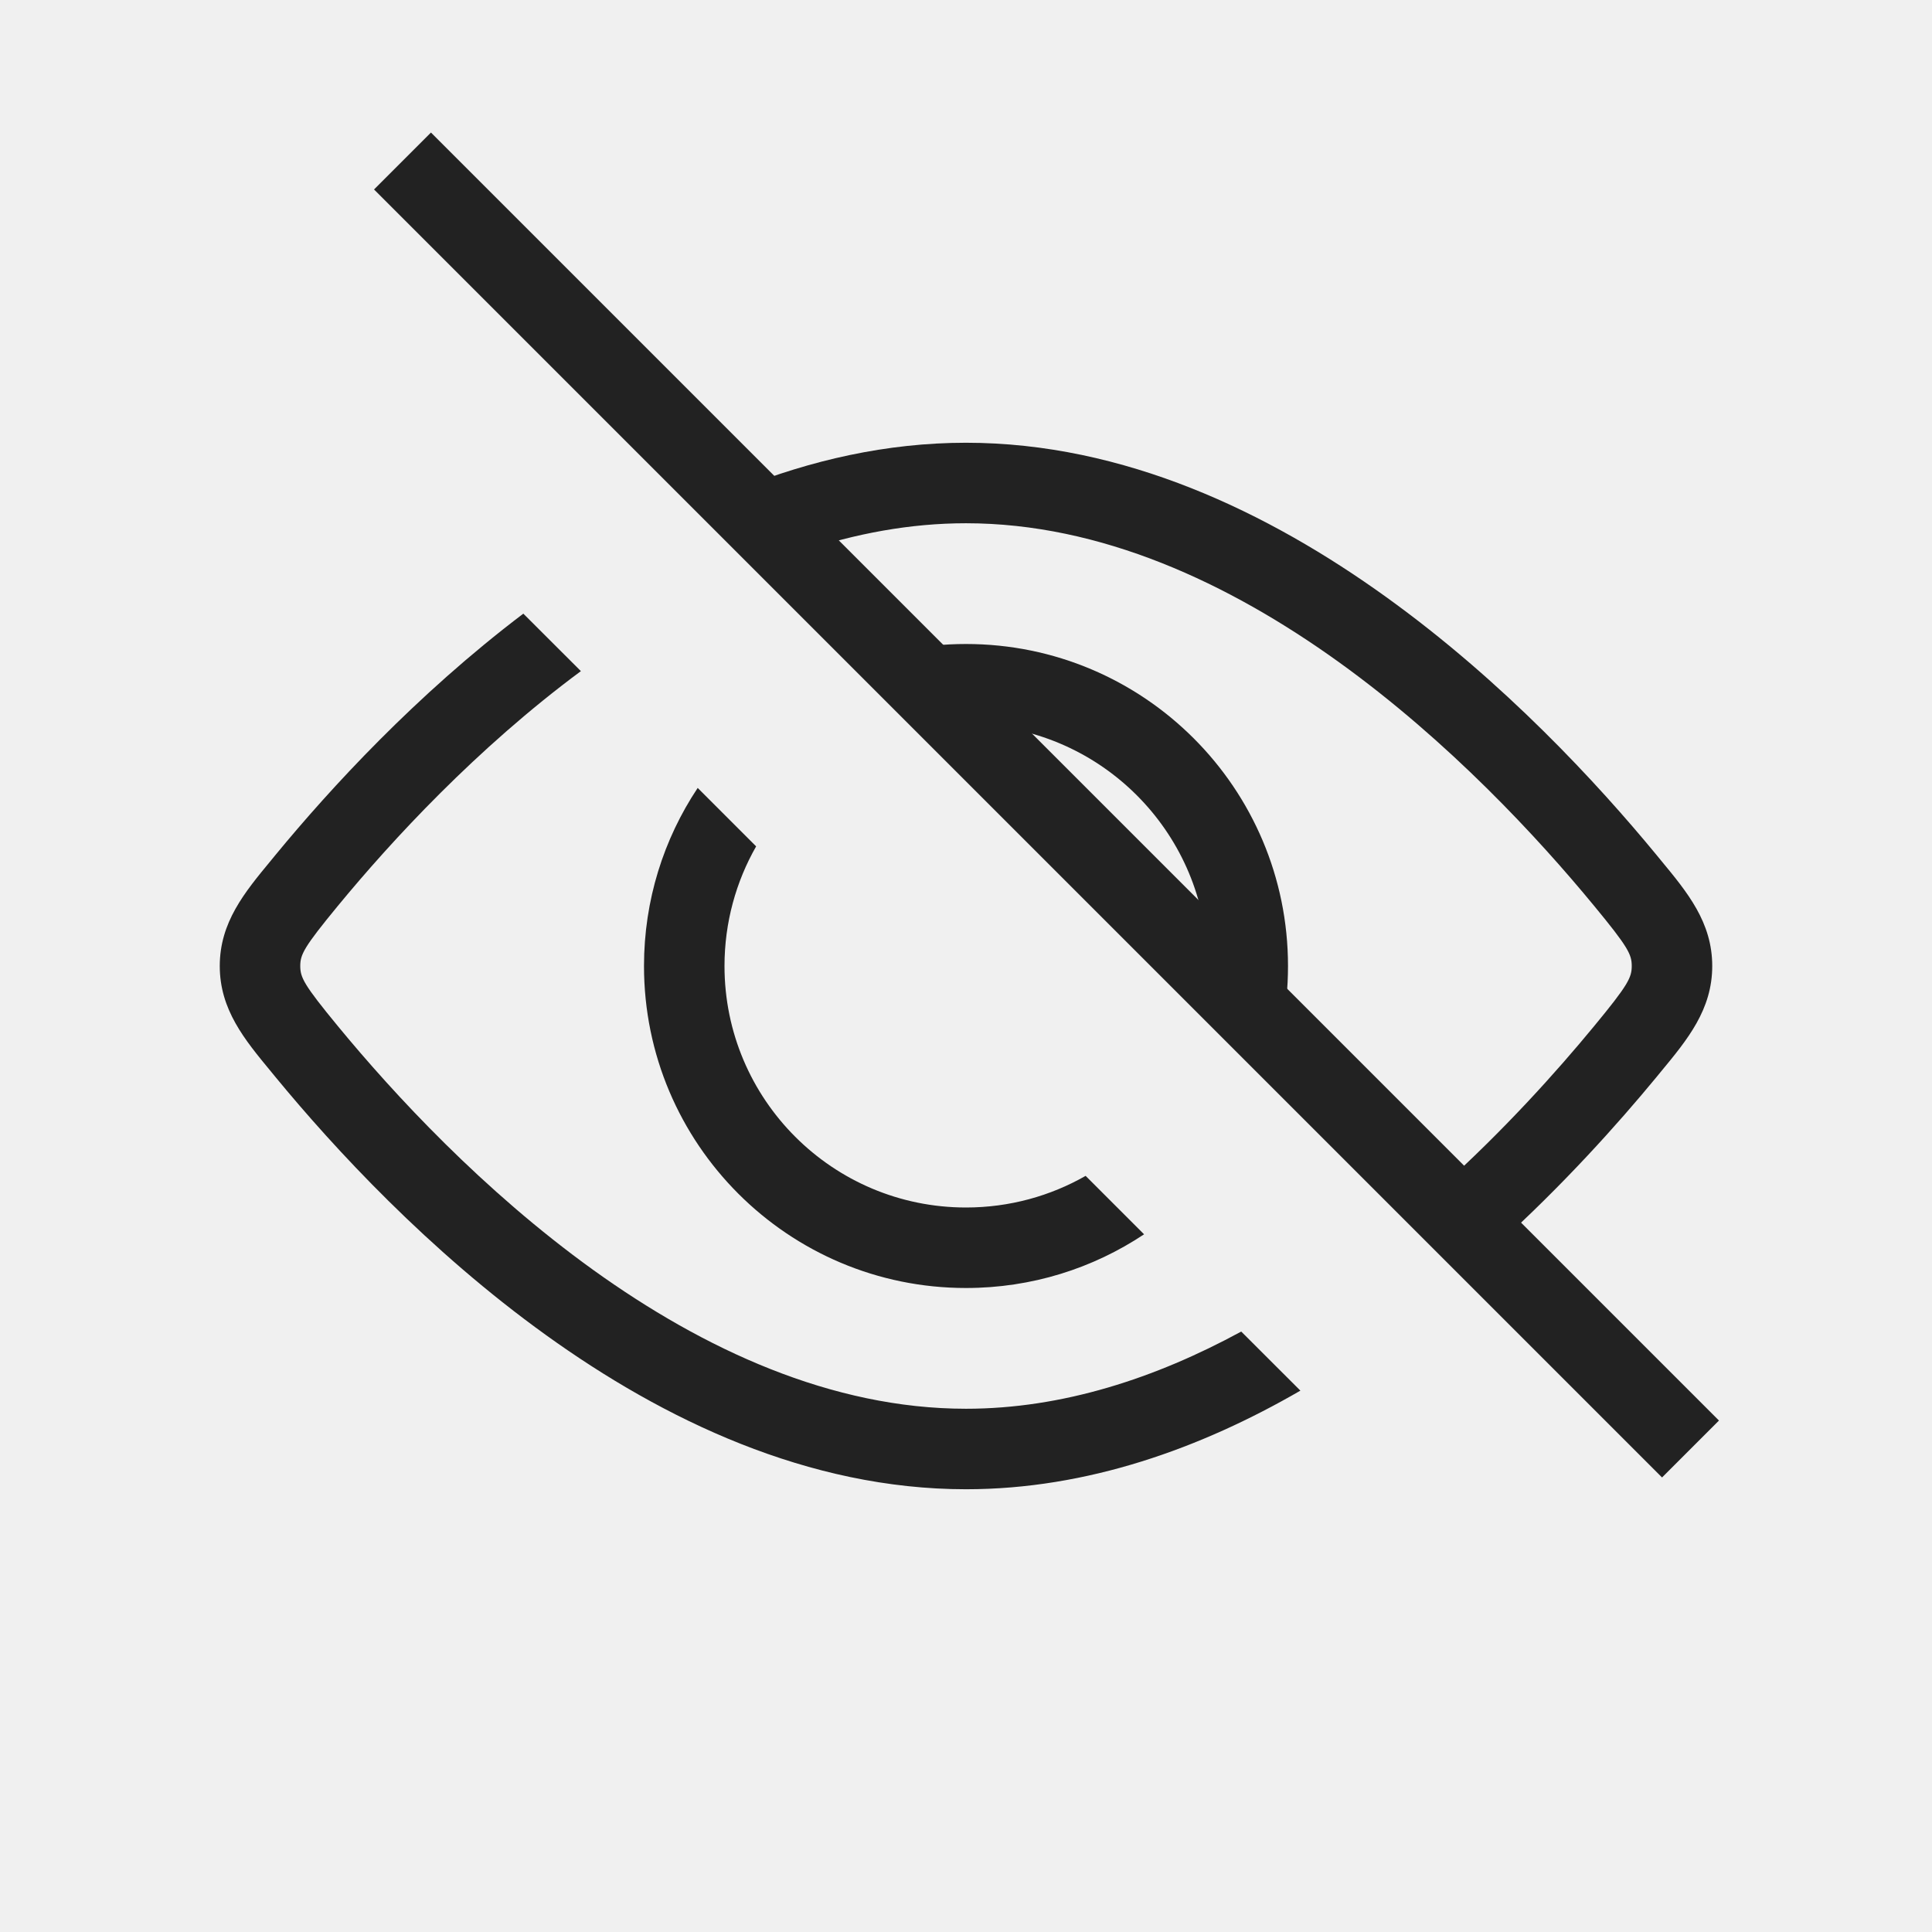
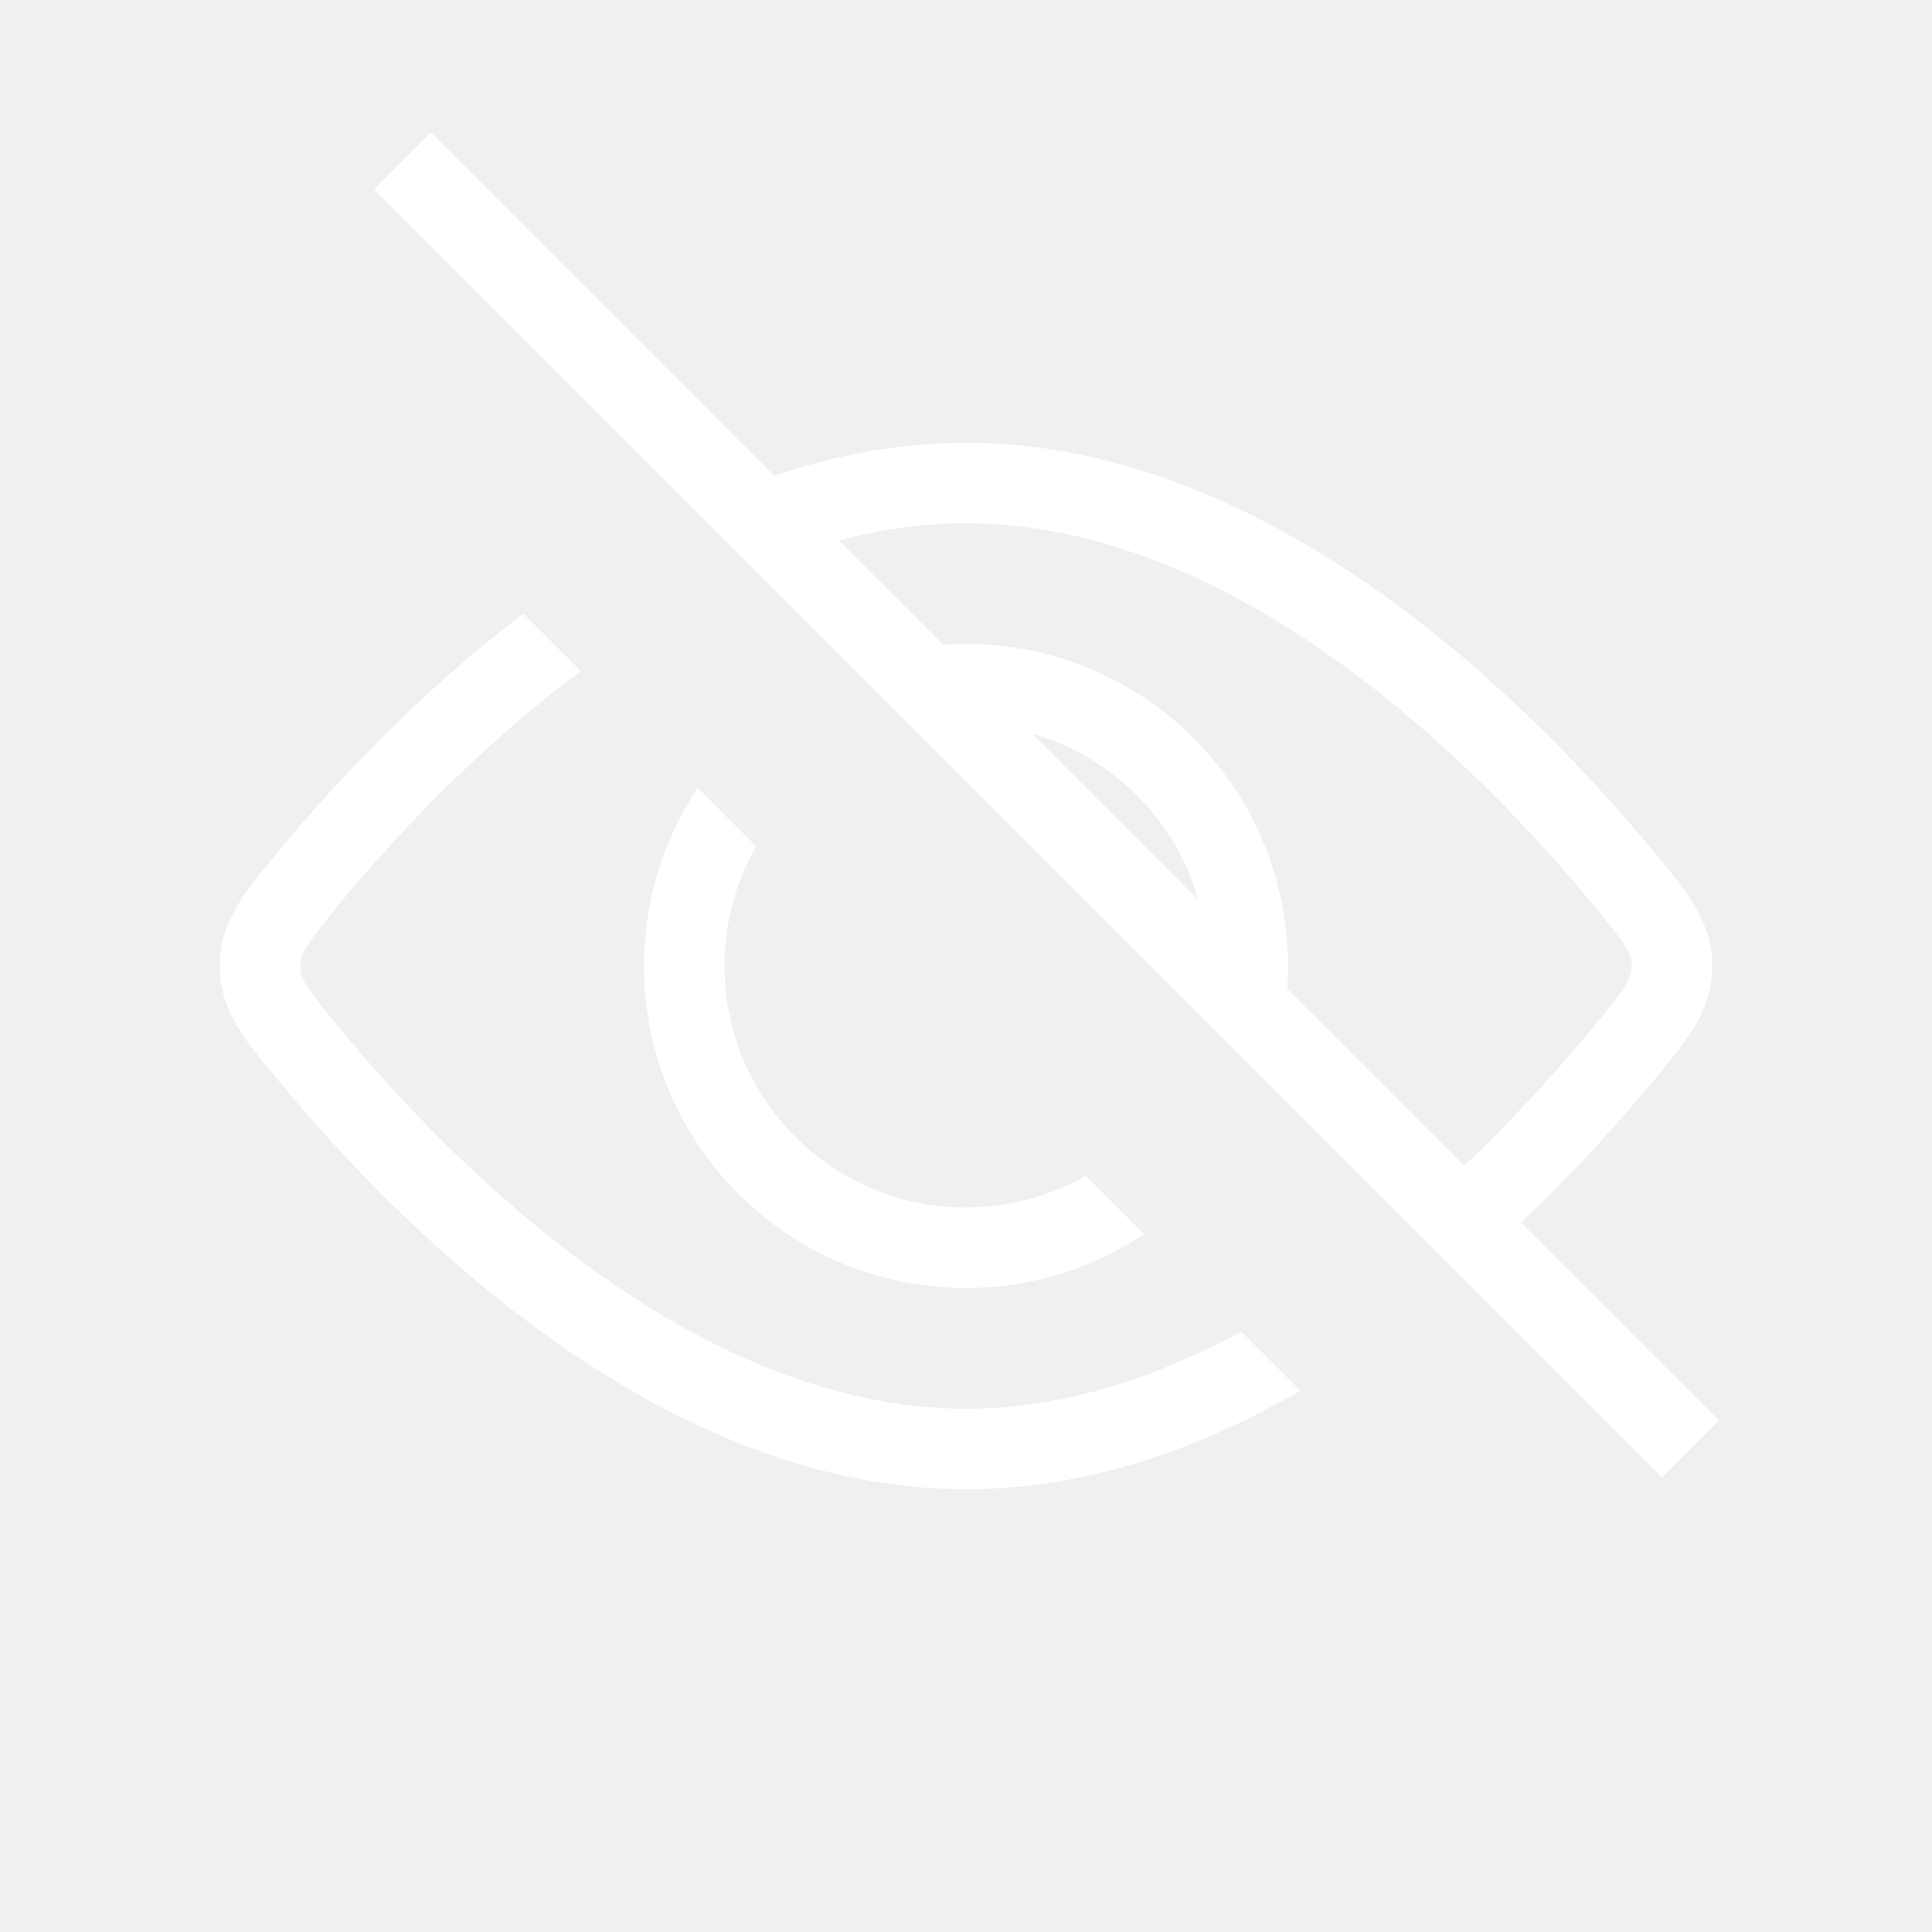
- <svg xmlns="http://www.w3.org/2000/svg" width="800px" height="800px" viewBox="0 0 24 24" fill="none">
-   <path fill-rule="evenodd" clip-rule="evenodd" d="M15.92 12.799C15.973 12.541 16 12.274 16 12C16 9.791 14.209 8 12 8C11.726 8 11.459 8.027 11.201 8.08L12.124 9.003C13.682 9.066 14.934 10.318 14.998 11.876L15.92 12.799ZM9.393 10.514C9.143 10.952 9 11.46 9 12C9 13.657 10.343 15 12 15C12.54 15 13.048 14.857 13.486 14.607L14.212 15.333C13.578 15.755 12.818 16 12 16C9.791 16 8 14.209 8 12C8 11.182 8.245 10.422 8.667 9.788L9.393 10.514Z" fill="#222222" />
-   <path fill-rule="evenodd" clip-rule="evenodd" d="M16.154 17.275L15.419 16.541C14.355 17.12 13.199 17.5 12 17.5C10.328 17.5 8.738 16.76 7.367 15.774C6 14.79 4.893 13.592 4.198 12.748C3.774 12.233 3.73 12.143 3.73 12C3.73 11.857 3.774 11.767 4.198 11.252C4.867 10.44 5.918 9.299 7.216 8.337L6.501 7.623C5.17 8.631 4.104 9.793 3.426 10.616L3.367 10.688C3.037 11.087 2.73 11.458 2.73 12C2.73 12.542 3.037 12.913 3.367 13.312L3.426 13.384C4.151 14.264 5.32 15.533 6.783 16.585C8.242 17.635 10.036 18.5 12 18.5C13.51 18.5 14.92 17.989 16.154 17.275ZM9.19 6.069C10.07 5.718 11.014 5.5 12 5.5C13.964 5.5 15.758 6.365 17.217 7.415C18.68 8.467 19.849 9.736 20.574 10.616L20.633 10.688C20.963 11.087 21.27 11.458 21.27 12C21.27 12.542 20.963 12.913 20.633 13.312L20.574 13.384C20.093 13.967 19.418 14.721 18.591 15.47L17.883 14.762C18.679 14.046 19.334 13.316 19.802 12.748C20.227 12.233 20.27 12.143 20.27 12C20.27 11.857 20.227 11.767 19.802 11.252C19.107 10.408 18 9.21 16.633 8.226C15.262 7.24 13.672 6.5 12 6.5C11.306 6.5 10.625 6.628 9.969 6.848L9.19 6.069Z" fill="#222222" />
-   <path d="M5 2L21 18" stroke="#222222" />
+ <svg xmlns="http://www.w3.org/2000/svg" width="20px" height="20px" viewBox="0 0 24 24" fill="#fff">
+   <path fill-rule="evenodd" clip-rule="evenodd" d="M15.92 12.799C15.973 12.541 16 12.274 16 12C16 9.791 14.209 8 12 8C11.726 8 11.459 8.027 11.201 8.08L12.124 9.003C13.682 9.066 14.934 10.318 14.998 11.876L15.92 12.799ZM9.393 10.514C9.143 10.952 9 11.46 9 12C9 13.657 10.343 15 12 15C12.54 15 13.048 14.857 13.486 14.607L14.212 15.333C13.578 15.755 12.818 16 12 16C9.791 16 8 14.209 8 12C8 11.182 8.245 10.422 8.667 9.788L9.393 10.514Z" fill="#fff" />
+   <path fill-rule="evenodd" clip-rule="evenodd" d="M16.154 17.275L15.419 16.541C14.355 17.12 13.199 17.5 12 17.5C10.328 17.5 8.738 16.76 7.367 15.774C6 14.79 4.893 13.592 4.198 12.748C3.774 12.233 3.73 12.143 3.73 12C3.73 11.857 3.774 11.767 4.198 11.252C4.867 10.44 5.918 9.299 7.216 8.337L6.501 7.623C5.17 8.631 4.104 9.793 3.426 10.616L3.367 10.688C3.037 11.087 2.73 11.458 2.73 12C2.73 12.542 3.037 12.913 3.367 13.312L3.426 13.384C4.151 14.264 5.32 15.533 6.783 16.585C8.242 17.635 10.036 18.5 12 18.5C13.51 18.5 14.92 17.989 16.154 17.275ZM9.19 6.069C10.07 5.718 11.014 5.5 12 5.5C13.964 5.5 15.758 6.365 17.217 7.415C18.68 8.467 19.849 9.736 20.574 10.616L20.633 10.688C20.963 11.087 21.27 11.458 21.27 12C21.27 12.542 20.963 12.913 20.633 13.312L20.574 13.384C20.093 13.967 19.418 14.721 18.591 15.47L17.883 14.762C18.679 14.046 19.334 13.316 19.802 12.748C20.227 12.233 20.27 12.143 20.27 12C20.27 11.857 20.227 11.767 19.802 11.252C19.107 10.408 18 9.21 16.633 8.226C15.262 7.24 13.672 6.5 12 6.5C11.306 6.5 10.625 6.628 9.969 6.848L9.19 6.069Z" fill="#fff" />
+   <path d="M5 2L21 18" stroke="#fff" />
</svg>
